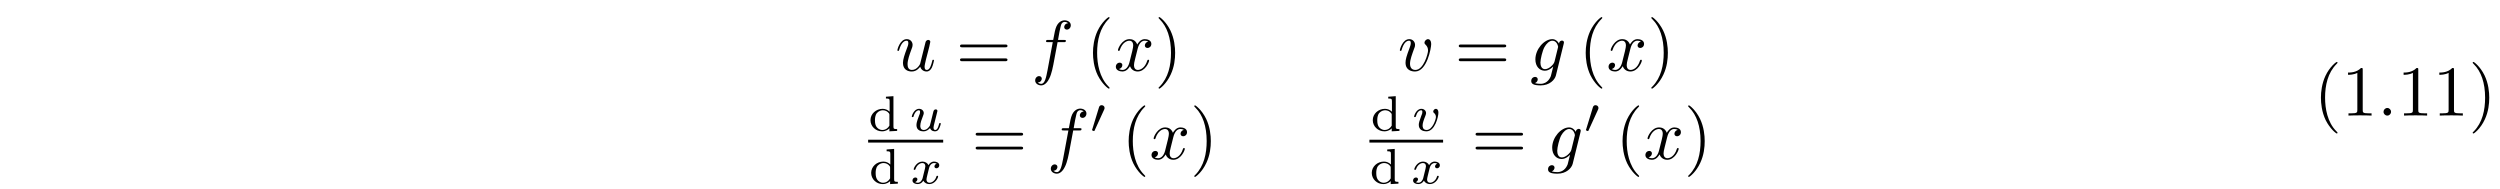
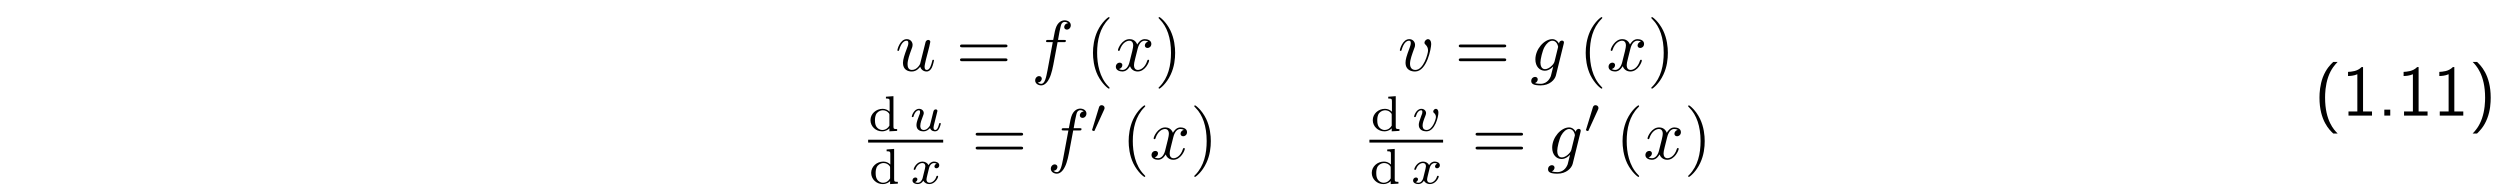
<svg xmlns="http://www.w3.org/2000/svg" xmlns:xlink="http://www.w3.org/1999/xlink" width="348.696pt" height="26.265pt" viewBox="0 0 348.696 26.265" version="1.2">
  <defs>
    <g>
      <symbol overflow="visible" id="glyph0-0">
        <path style="stroke:none;" d="" />
      </symbol>
      <symbol overflow="visible" id="glyph0-1">
        <path style="stroke:none;" d="M 5.406 -1.422 C 5.406 -1.531 5.328 -1.531 5.297 -1.531 C 5.188 -1.531 5.188 -1.484 5.156 -1.344 C 5.016 -0.781 4.828 -0.109 4.406 -0.109 C 4.203 -0.109 4.094 -0.234 4.094 -0.562 C 4.094 -0.781 4.219 -1.25 4.297 -1.609 L 4.578 -2.688 C 4.609 -2.828 4.703 -3.203 4.75 -3.359 C 4.797 -3.594 4.891 -3.969 4.891 -4.031 C 4.891 -4.203 4.75 -4.297 4.609 -4.297 C 4.562 -4.297 4.297 -4.281 4.219 -3.953 L 3.469 -0.953 C 3.453 -0.906 3.062 -0.109 2.328 -0.109 C 1.812 -0.109 1.719 -0.562 1.719 -0.922 C 1.719 -1.484 2 -2.266 2.25 -2.953 C 2.375 -3.266 2.422 -3.406 2.422 -3.594 C 2.422 -4.031 2.109 -4.406 1.609 -4.406 C 0.656 -4.406 0.297 -2.953 0.297 -2.875 C 0.297 -2.766 0.406 -2.766 0.406 -2.766 C 0.516 -2.766 0.516 -2.797 0.562 -2.953 C 0.812 -3.812 1.203 -4.188 1.578 -4.188 C 1.672 -4.188 1.828 -4.172 1.828 -3.859 C 1.828 -3.625 1.719 -3.328 1.656 -3.188 C 1.281 -2.188 1.078 -1.578 1.078 -1.094 C 1.078 -0.141 1.766 0.109 2.297 0.109 C 2.953 0.109 3.312 -0.344 3.484 -0.562 C 3.594 -0.156 3.953 0.109 4.375 0.109 C 4.719 0.109 4.953 -0.125 5.109 -0.438 C 5.281 -0.797 5.406 -1.422 5.406 -1.422 Z M 5.406 -1.422 " />
      </symbol>
      <symbol overflow="visible" id="glyph0-2">
        <path style="stroke:none;" d="M 5.5 -6.344 C 5.5 -6.797 5.047 -7.031 4.641 -7.031 C 4.297 -7.031 3.672 -6.844 3.375 -5.859 C 3.312 -5.656 3.281 -5.547 3.047 -4.297 L 2.359 -4.297 C 2.156 -4.297 2.047 -4.297 2.047 -4.109 C 2.047 -3.984 2.141 -3.984 2.328 -3.984 L 2.984 -3.984 L 2.25 -0.047 C 2.062 0.922 1.891 1.828 1.375 1.828 C 1.328 1.828 1.094 1.828 0.891 1.641 C 1.359 1.609 1.453 1.25 1.453 1.109 C 1.453 0.875 1.266 0.75 1.078 0.75 C 0.812 0.75 0.531 0.984 0.531 1.359 C 0.531 1.797 0.969 2.047 1.375 2.047 C 1.922 2.047 2.328 1.453 2.5 1.078 C 2.828 0.453 3.047 -0.75 3.062 -0.828 L 3.656 -3.984 L 4.516 -3.984 C 4.719 -3.984 4.812 -3.984 4.812 -4.188 C 4.812 -4.297 4.719 -4.297 4.547 -4.297 L 3.719 -4.297 C 3.828 -4.875 3.812 -4.859 3.922 -5.438 C 3.969 -5.641 4.109 -6.344 4.172 -6.469 C 4.25 -6.656 4.422 -6.812 4.641 -6.812 C 4.672 -6.812 4.938 -6.812 5.125 -6.625 C 4.688 -6.594 4.578 -6.234 4.578 -6.094 C 4.578 -5.859 4.766 -5.734 4.953 -5.734 C 5.219 -5.734 5.5 -5.969 5.5 -6.344 Z M 5.5 -6.344 " />
      </symbol>
      <symbol overflow="visible" id="glyph0-3">
        <path style="stroke:none;" d="M 4.938 -1.422 C 4.938 -1.531 4.859 -1.531 4.828 -1.531 C 4.734 -1.531 4.719 -1.484 4.688 -1.422 C 4.359 -0.344 3.688 -0.109 3.375 -0.109 C 2.984 -0.109 2.828 -0.422 2.828 -0.766 C 2.828 -0.984 2.875 -1.203 2.984 -1.641 L 3.328 -3.016 C 3.391 -3.266 3.625 -4.188 4.312 -4.188 C 4.359 -4.188 4.609 -4.188 4.812 -4.062 C 4.531 -4 4.344 -3.766 4.344 -3.516 C 4.344 -3.359 4.453 -3.172 4.719 -3.172 C 4.938 -3.172 5.25 -3.344 5.25 -3.75 C 5.25 -4.266 4.672 -4.406 4.328 -4.406 C 3.75 -4.406 3.406 -3.875 3.281 -3.656 C 3.031 -4.312 2.5 -4.406 2.203 -4.406 C 1.172 -4.406 0.594 -3.125 0.594 -2.875 C 0.594 -2.766 0.719 -2.766 0.719 -2.766 C 0.797 -2.766 0.828 -2.797 0.844 -2.875 C 1.188 -3.938 1.844 -4.188 2.188 -4.188 C 2.375 -4.188 2.719 -4.094 2.719 -3.516 C 2.719 -3.203 2.547 -2.547 2.188 -1.141 C 2.031 -0.531 1.672 -0.109 1.234 -0.109 C 1.172 -0.109 0.953 -0.109 0.734 -0.234 C 0.984 -0.297 1.203 -0.5 1.203 -0.781 C 1.203 -1.047 0.984 -1.125 0.844 -1.125 C 0.531 -1.125 0.297 -0.875 0.297 -0.547 C 0.297 -0.094 0.781 0.109 1.219 0.109 C 1.891 0.109 2.25 -0.594 2.266 -0.641 C 2.391 -0.281 2.75 0.109 3.344 0.109 C 4.375 0.109 4.938 -1.172 4.938 -1.422 Z M 4.938 -1.422 " />
      </symbol>
      <symbol overflow="visible" id="glyph0-4">
        <path style="stroke:none;" d="M 4.672 -3.703 C 4.672 -4.25 4.406 -4.406 4.234 -4.406 C 3.984 -4.406 3.734 -4.141 3.734 -3.922 C 3.734 -3.797 3.781 -3.734 3.891 -3.625 C 4.109 -3.422 4.234 -3.172 4.234 -2.812 C 4.234 -2.391 3.625 -0.109 2.469 -0.109 C 1.953 -0.109 1.719 -0.453 1.719 -0.984 C 1.719 -1.531 2 -2.266 2.297 -3.094 C 2.375 -3.266 2.422 -3.406 2.422 -3.594 C 2.422 -4.031 2.109 -4.406 1.609 -4.406 C 0.672 -4.406 0.297 -2.953 0.297 -2.875 C 0.297 -2.766 0.406 -2.766 0.406 -2.766 C 0.516 -2.766 0.516 -2.797 0.562 -2.953 C 0.859 -3.953 1.281 -4.188 1.578 -4.188 C 1.656 -4.188 1.828 -4.188 1.828 -3.875 C 1.828 -3.625 1.719 -3.344 1.656 -3.172 C 1.219 -2.016 1.094 -1.562 1.094 -1.125 C 1.094 -0.047 1.969 0.109 2.422 0.109 C 4.094 0.109 4.672 -3.188 4.672 -3.703 Z M 4.672 -3.703 " />
      </symbol>
      <symbol overflow="visible" id="glyph0-5">
        <path style="stroke:none;" d="M 3.594 0.672 L 4.688 -3.766 C 4.703 -3.812 4.719 -3.875 4.719 -3.938 C 4.719 -4.109 4.609 -4.203 4.438 -4.203 C 4.344 -4.203 4.062 -4.141 4.031 -3.781 C 3.844 -4.141 3.5 -4.406 3.094 -4.406 C 1.969 -4.406 0.734 -3.016 0.734 -1.578 C 0.734 -0.594 1.328 0 2.047 0 C 2.641 0 3.109 -0.469 3.203 -0.578 L 3.219 -0.562 L 2.891 0.75 C 2.844 0.844 2.516 1.828 1.453 1.828 C 1.266 1.828 0.938 1.812 0.656 1.719 C 0.953 1.641 1.062 1.375 1.062 1.203 C 1.062 1.047 0.953 0.859 0.688 0.859 C 0.469 0.859 0.156 1.031 0.156 1.438 C 0.156 1.844 0.516 2.047 1.469 2.047 C 2.719 2.047 3.438 1.266 3.594 0.672 Z M 3.875 -3.188 L 3.406 -1.281 C 3.344 -1.016 3.109 -0.766 2.891 -0.578 C 2.688 -0.406 2.375 -0.219 2.078 -0.219 C 1.578 -0.219 1.438 -0.734 1.438 -1.141 C 1.438 -1.609 1.719 -2.797 2 -3.297 C 2.266 -3.781 2.688 -4.188 3.109 -4.188 C 3.766 -4.188 3.906 -3.375 3.906 -3.328 C 3.906 -3.281 3.891 -3.219 3.875 -3.188 Z M 3.875 -3.188 " />
      </symbol>
      <symbol overflow="visible" id="glyph1-0">
        <path style="stroke:none;" d="" />
      </symbol>
      <symbol overflow="visible" id="glyph1-1">
        <path style="stroke:none;" d="M 7.188 -3.453 C 7.188 -3.656 7 -3.656 6.859 -3.656 L 0.891 -3.656 C 0.75 -3.656 0.562 -3.656 0.562 -3.453 C 0.562 -3.266 0.75 -3.266 0.891 -3.266 L 6.844 -3.266 C 7 -3.266 7.188 -3.266 7.188 -3.453 Z M 7.188 -1.531 C 7.188 -1.719 7 -1.719 6.844 -1.719 L 0.891 -1.719 C 0.75 -1.719 0.562 -1.719 0.562 -1.531 C 0.562 -1.328 0.75 -1.328 0.891 -1.328 L 6.859 -1.328 C 7 -1.328 7.188 -1.328 7.188 -1.531 Z M 7.188 -1.531 " />
      </symbol>
      <symbol overflow="visible" id="glyph1-2">
        <path style="stroke:none;" d="M 3.297 2.391 C 3.297 2.359 3.297 2.344 3.125 2.172 C 1.891 0.922 1.562 -0.969 1.562 -2.5 C 1.562 -4.234 1.938 -5.969 3.172 -7.203 C 3.297 -7.328 3.297 -7.344 3.297 -7.375 C 3.297 -7.453 3.266 -7.484 3.203 -7.484 C 3.094 -7.484 2.203 -6.797 1.609 -5.531 C 1.109 -4.438 0.984 -3.328 0.984 -2.5 C 0.984 -1.719 1.094 -0.516 1.641 0.625 C 2.25 1.844 3.094 2.5 3.203 2.5 C 3.266 2.5 3.297 2.469 3.297 2.391 Z M 3.297 2.391 " />
      </symbol>
      <symbol overflow="visible" id="glyph1-3">
        <path style="stroke:none;" d="M 2.875 -2.5 C 2.875 -3.266 2.766 -4.469 2.219 -5.609 C 1.625 -6.828 0.766 -7.484 0.672 -7.484 C 0.609 -7.484 0.562 -7.438 0.562 -7.375 C 0.562 -7.344 0.562 -7.328 0.75 -7.141 C 1.734 -6.156 2.297 -4.578 2.297 -2.5 C 2.297 -0.781 1.938 0.969 0.703 2.219 C 0.562 2.344 0.562 2.359 0.562 2.391 C 0.562 2.453 0.609 2.5 0.672 2.5 C 0.766 2.5 1.672 1.812 2.25 0.547 C 2.766 -0.547 2.875 -1.656 2.875 -2.5 Z M 2.875 -2.5 " />
      </symbol>
-       <symbol overflow="visible" id="glyph1-4">
-         <path style="stroke:none;" d="M 4.172 0 L 4.172 -0.312 L 3.859 -0.312 C 2.953 -0.312 2.938 -0.422 2.938 -0.781 L 2.938 -6.375 C 2.938 -6.625 2.938 -6.641 2.703 -6.641 C 2.078 -6 1.203 -6 0.891 -6 L 0.891 -5.688 C 1.094 -5.688 1.672 -5.688 2.188 -5.953 L 2.188 -0.781 C 2.188 -0.422 2.156 -0.312 1.266 -0.312 L 0.953 -0.312 L 0.953 0 C 1.297 -0.031 2.156 -0.031 2.562 -0.031 C 2.953 -0.031 3.828 -0.031 4.172 0 Z M 4.172 0 " />
-       </symbol>
-       <symbol overflow="visible" id="glyph1-5">
-         <path style="stroke:none;" d="M 1.906 -0.531 C 1.906 -0.812 1.672 -1.062 1.391 -1.062 C 1.094 -1.062 0.859 -0.812 0.859 -0.531 C 0.859 -0.234 1.094 0 1.391 0 C 1.672 0 1.906 -0.234 1.906 -0.531 Z M 1.906 -0.531 " />
-       </symbol>
      <symbol overflow="visible" id="glyph2-0">
        <path style="stroke:none;" d="" />
      </symbol>
      <symbol overflow="visible" id="glyph2-1">
        <path style="stroke:none;" d="M 4.047 0 L 4.047 -0.25 C 3.578 -0.25 3.531 -0.297 3.531 -0.641 L 3.531 -4.844 L 2.484 -4.766 L 2.484 -4.516 C 2.953 -4.516 3 -4.453 3 -4.125 L 3 -2.672 C 2.75 -2.922 2.406 -3.078 2.031 -3.078 C 1.094 -3.078 0.328 -2.375 0.328 -1.5 C 0.328 -0.625 1.062 0.062 1.938 0.062 C 2.516 0.062 2.859 -0.234 2.969 -0.359 L 2.969 0.062 Z M 2.969 -0.734 C 2.797 -0.406 2.438 -0.125 1.984 -0.125 C 1.594 -0.125 1.312 -0.359 1.172 -0.562 C 1.031 -0.766 0.953 -1.047 0.953 -1.484 C 0.953 -1.656 0.953 -2.172 1.234 -2.5 C 1.516 -2.812 1.859 -2.875 2.062 -2.875 C 2.391 -2.875 2.703 -2.719 2.891 -2.469 C 2.969 -2.359 2.969 -2.359 2.969 -2.219 Z M 2.969 -0.734 " />
      </symbol>
      <symbol overflow="visible" id="glyph3-0">
        <path style="stroke:none;" d="" />
      </symbol>
      <symbol overflow="visible" id="glyph3-1">
        <path style="stroke:none;" d="M 4.375 -1 C 4.375 -1.094 4.281 -1.094 4.266 -1.094 C 4.156 -1.094 4.156 -1.062 4.109 -0.875 C 4.016 -0.547 3.891 -0.125 3.594 -0.125 C 3.422 -0.125 3.359 -0.281 3.359 -0.469 C 3.359 -0.578 3.422 -0.844 3.469 -1.016 L 3.781 -2.266 C 3.828 -2.438 3.906 -2.75 3.906 -2.781 C 3.906 -2.922 3.797 -3 3.672 -3 C 3.422 -3 3.359 -2.797 3.312 -2.578 L 2.953 -1.125 C 2.906 -0.984 2.844 -0.719 2.844 -0.719 C 2.703 -0.5 2.422 -0.125 2 -0.125 C 1.516 -0.125 1.516 -0.578 1.516 -0.703 C 1.516 -1.109 1.703 -1.609 1.906 -2.125 C 1.953 -2.266 2 -2.359 2 -2.469 C 2 -2.844 1.688 -3.078 1.344 -3.078 C 0.641 -3.078 0.328 -2.125 0.328 -2 C 0.328 -1.922 0.422 -1.922 0.453 -1.922 C 0.547 -1.922 0.547 -1.953 0.578 -2.031 C 0.734 -2.594 1.047 -2.875 1.312 -2.875 C 1.438 -2.875 1.484 -2.797 1.484 -2.641 C 1.484 -2.469 1.438 -2.328 1.359 -2.172 C 0.984 -1.203 0.984 -1 0.984 -0.812 C 0.984 -0.703 0.984 -0.375 1.25 -0.156 C 1.453 0.016 1.719 0.062 1.969 0.062 C 2.406 0.062 2.641 -0.172 2.875 -0.391 C 3.031 0.062 3.484 0.062 3.578 0.062 C 3.812 0.062 4 -0.062 4.125 -0.297 C 4.281 -0.578 4.375 -0.969 4.375 -1 Z M 4.375 -1 " />
      </symbol>
      <symbol overflow="visible" id="glyph3-2">
        <path style="stroke:none;" d="M 3.906 -1 C 3.906 -1.094 3.812 -1.094 3.797 -1.094 C 3.688 -1.094 3.688 -1.047 3.656 -0.969 C 3.516 -0.484 3.094 -0.125 2.703 -0.125 C 2.422 -0.125 2.281 -0.312 2.281 -0.578 C 2.281 -0.766 2.453 -1.391 2.641 -2.172 C 2.781 -2.703 3.094 -2.875 3.328 -2.875 C 3.328 -2.875 3.547 -2.875 3.703 -2.781 C 3.484 -2.719 3.391 -2.516 3.391 -2.391 C 3.391 -2.25 3.516 -2.141 3.672 -2.141 C 3.828 -2.141 4.062 -2.266 4.062 -2.562 C 4.062 -2.953 3.609 -3.078 3.344 -3.078 C 2.984 -3.078 2.703 -2.844 2.562 -2.578 C 2.438 -2.859 2.109 -3.078 1.719 -3.078 C 0.938 -3.078 0.5 -2.219 0.5 -2 C 0.5 -1.922 0.594 -1.922 0.609 -1.922 C 0.703 -1.922 0.703 -1.938 0.75 -2.031 C 0.922 -2.578 1.359 -2.875 1.703 -2.875 C 1.938 -2.875 2.125 -2.75 2.125 -2.422 C 2.125 -2.281 2.031 -1.938 1.969 -1.688 L 1.734 -0.734 C 1.672 -0.5 1.438 -0.125 1.078 -0.125 C 1.062 -0.125 0.844 -0.125 0.703 -0.219 C 0.984 -0.312 1.016 -0.562 1.016 -0.609 C 1.016 -0.766 0.891 -0.859 0.734 -0.859 C 0.531 -0.859 0.328 -0.703 0.328 -0.438 C 0.328 -0.094 0.719 0.062 1.062 0.062 C 1.391 0.062 1.672 -0.125 1.844 -0.422 C 2.016 -0.062 2.391 0.062 2.672 0.062 C 3.484 0.062 3.906 -0.797 3.906 -1 Z M 3.906 -1 " />
      </symbol>
      <symbol overflow="visible" id="glyph3-3">
        <path style="stroke:none;" d="M 3.719 -2.531 C 3.719 -3.078 3.391 -3.078 3.375 -3.078 C 3.188 -3.078 3 -2.891 3 -2.703 C 3 -2.594 3.062 -2.531 3.109 -2.5 C 3.234 -2.391 3.375 -2.219 3.375 -1.938 C 3.375 -1.625 2.906 -0.125 2.078 -0.125 C 1.516 -0.125 1.516 -0.625 1.516 -0.75 C 1.516 -1.062 1.641 -1.453 1.906 -2.109 C 1.953 -2.25 2 -2.359 2 -2.469 C 2 -2.844 1.688 -3.078 1.344 -3.078 C 0.641 -3.078 0.328 -2.125 0.328 -2 C 0.328 -1.922 0.422 -1.922 0.453 -1.922 C 0.547 -1.922 0.547 -1.953 0.578 -2.031 C 0.734 -2.594 1.031 -2.875 1.312 -2.875 C 1.438 -2.875 1.484 -2.797 1.484 -2.641 C 1.484 -2.469 1.438 -2.328 1.359 -2.172 C 1.062 -1.391 0.984 -1.094 0.984 -0.844 C 0.984 -0.156 1.531 0.062 2.062 0.062 C 3.234 0.062 3.719 -1.953 3.719 -2.531 Z M 3.719 -2.531 " />
      </symbol>
      <symbol overflow="visible" id="glyph4-0">
        <path style="stroke:none;" d="" />
      </symbol>
      <symbol overflow="visible" id="glyph4-1">
        <path style="stroke:none;" d="M 2.078 -3.516 C 2.078 -3.734 1.891 -3.891 1.672 -3.891 C 1.391 -3.891 1.328 -3.672 1.297 -3.578 L 0.375 -0.562 L 0.328 -0.438 C 0.328 -0.359 0.547 -0.281 0.609 -0.281 C 0.656 -0.281 0.688 -0.328 0.703 -0.391 L 2.031 -3.297 C 2.062 -3.359 2.078 -3.422 2.078 -3.516 Z M 2.078 -3.516 " />
+       </symbol>
+       <symbol overflow="visible" id="glyph5-0">
+         <path style="stroke:none;" d="" />
+       </symbol>
+       <symbol overflow="visible" id="glyph5-1">
+         <path style="stroke:none;" d="M 3.312 2.5 C 2.828 2.016 1.562 0.734 1.562 -2.5 C 1.562 -3.047 1.594 -4.219 2 -5.391 C 2.406 -6.547 2.984 -7.141 3.312 -7.484 L 2.703 -7.484 C 2.375 -7.172 1.719 -6.562 1.25 -5.344 C 0.859 -4.281 0.781 -3.219 0.781 -2.5 C 0.781 0.734 2.219 2.047 2.703 2.5 Z M 3.312 2.5 " />
+       </symbol>
+       <symbol overflow="visible" id="glyph5-2">
+         <path style="stroke:none;" d="M 4.234 0 L 4.234 -0.578 L 2.984 -0.578 L 2.984 -6.766 L 2.781 -6.766 C 2.188 -6.156 1.359 -6.125 0.891 -6.094 L 0.891 -5.516 C 1.219 -5.531 1.688 -5.547 2.188 -5.766 L 2.188 -0.578 L 0.953 -0.578 L 0.953 0 Z M 4.234 0 " />
+       </symbol>
+       <symbol overflow="visible" id="glyph5-3">
+         <path style="stroke:none;" d="M 1.797 0 L 1.797 -0.828 L 0.969 -0.828 L 0.969 0 Z M 1.797 0 " />
+       </symbol>
+       <symbol overflow="visible" id="glyph5-4">
+         <path style="stroke:none;" d="M 3.078 -2.5 C 3.078 -5.719 1.641 -7.031 1.172 -7.484 L 0.562 -7.484 C 1.031 -7 2.297 -5.719 2.297 -2.5 C 2.297 -1.938 2.266 -0.766 1.859 0.406 C 1.453 1.562 0.891 2.156 0.562 2.5 L 1.172 2.5 C 1.484 2.188 2.156 1.578 2.609 0.359 C 3.016 -0.703 3.078 -1.766 3.078 -2.5 Z M 3.078 -2.5 " />
      </symbol>
    </g>
  </defs>
  <g id="surface1">
    <g style="fill:rgb(0%,0%,0%);fill-opacity:1;">
      <use xlink:href="#glyph0-1" x="124.866" y="9.865" />
    </g>
    <g style="fill:rgb(0%,0%,0%);fill-opacity:1;">
      <use xlink:href="#glyph1-1" x="133.337" y="9.865" />
    </g>
    <g style="fill:rgb(0%,0%,0%);fill-opacity:1;">
      <use xlink:href="#glyph0-2" x="143.853" y="9.865" />
    </g>
    <g style="fill:rgb(0%,0%,0%);fill-opacity:1;">
      <use xlink:href="#glyph1-2" x="151.463" y="9.865" />
    </g>
    <g style="fill:rgb(0%,0%,0%);fill-opacity:1;">
      <use xlink:href="#glyph0-3" x="155.338" y="9.865" />
    </g>
    <g style="fill:rgb(0%,0%,0%);fill-opacity:1;">
      <use xlink:href="#glyph1-3" x="161.032" y="9.865" />
    </g>
    <g style="fill:rgb(0%,0%,0%);fill-opacity:1;">
      <use xlink:href="#glyph0-4" x="194.948" y="9.865" />
    </g>
    <g style="fill:rgb(0%,0%,0%);fill-opacity:1;">
      <use xlink:href="#glyph1-1" x="202.902" y="9.865" />
    </g>
    <g style="fill:rgb(0%,0%,0%);fill-opacity:1;">
      <use xlink:href="#glyph0-5" x="213.418" y="9.865" />
    </g>
    <g style="fill:rgb(0%,0%,0%);fill-opacity:1;">
      <use xlink:href="#glyph1-2" x="220.188" y="9.865" />
    </g>
    <g style="fill:rgb(0%,0%,0%);fill-opacity:1;">
      <use xlink:href="#glyph0-3" x="224.062" y="9.865" />
    </g>
    <g style="fill:rgb(0%,0%,0%);fill-opacity:1;">
      <use xlink:href="#glyph1-3" x="229.756" y="9.865" />
    </g>
    <g style="fill:rgb(0%,0%,0%);fill-opacity:1;">
      <use xlink:href="#glyph2-1" x="121.085" y="18.256" />
    </g>
    <g style="fill:rgb(0%,0%,0%);fill-opacity:1;">
      <use xlink:href="#glyph3-1" x="126.846" y="18.256" />
    </g>
    <path style="fill:none;stroke-width:0.398;stroke-linecap:butt;stroke-linejoin:miter;stroke:rgb(0%,0%,0%);stroke-opacity:1;stroke-miterlimit:10;" d="M 0.001 0.001 L 10.47 0.001 " transform="matrix(1,0,0,-1,121.085,19.688)" />
    <g style="fill:rgb(0%,0%,0%);fill-opacity:1;">
      <use xlink:href="#glyph2-1" x="121.181" y="25.614" />
    </g>
    <g style="fill:rgb(0%,0%,0%);fill-opacity:1;">
      <use xlink:href="#glyph3-2" x="126.942" y="25.614" />
    </g>
    <g style="fill:rgb(0%,0%,0%);fill-opacity:1;">
      <use xlink:href="#glyph1-1" x="135.519" y="22.178" />
    </g>
    <g style="fill:rgb(0%,0%,0%);fill-opacity:1;">
      <use xlink:href="#glyph0-2" x="146.035" y="22.178" />
    </g>
    <g style="fill:rgb(0%,0%,0%);fill-opacity:1;">
      <use xlink:href="#glyph4-1" x="151.985" y="18.563" />
    </g>
    <g style="fill:rgb(0%,0%,0%);fill-opacity:1;">
      <use xlink:href="#glyph1-2" x="156.44" y="22.178" />
    </g>
    <g style="fill:rgb(0%,0%,0%);fill-opacity:1;">
      <use xlink:href="#glyph0-3" x="160.315" y="22.178" />
    </g>
    <g style="fill:rgb(0%,0%,0%);fill-opacity:1;">
      <use xlink:href="#glyph1-3" x="166.009" y="22.178" />
    </g>
    <g style="fill:rgb(0%,0%,0%);fill-opacity:1;">
      <use xlink:href="#glyph2-1" x="191.145" y="18.256" />
    </g>
    <g style="fill:rgb(0%,0%,0%);fill-opacity:1;">
      <use xlink:href="#glyph3-3" x="196.906" y="18.256" />
    </g>
    <path style="fill:none;stroke-width:0.398;stroke-linecap:butt;stroke-linejoin:miter;stroke:rgb(0%,0%,0%);stroke-opacity:1;stroke-miterlimit:10;" d="M -0 0.001 L 10.277 0.001 " transform="matrix(1,0,0,-1,191.004,19.688)" />
    <g style="fill:rgb(0%,0%,0%);fill-opacity:1;">
      <use xlink:href="#glyph2-1" x="191.004" y="25.614" />
    </g>
    <g style="fill:rgb(0%,0%,0%);fill-opacity:1;">
      <use xlink:href="#glyph3-2" x="196.765" y="25.614" />
    </g>
    <g style="fill:rgb(0%,0%,0%);fill-opacity:1;">
      <use xlink:href="#glyph1-1" x="205.246" y="22.178" />
    </g>
    <g style="fill:rgb(0%,0%,0%);fill-opacity:1;">
      <use xlink:href="#glyph0-5" x="215.762" y="22.178" />
    </g>
    <g style="fill:rgb(0%,0%,0%);fill-opacity:1;">
      <use xlink:href="#glyph4-1" x="220.871" y="18.563" />
    </g>
    <g style="fill:rgb(0%,0%,0%);fill-opacity:1;">
      <use xlink:href="#glyph1-2" x="225.327" y="22.178" />
    </g>
    <g style="fill:rgb(0%,0%,0%);fill-opacity:1;">
      <use xlink:href="#glyph0-3" x="229.201" y="22.178" />
    </g>
    <g style="fill:rgb(0%,0%,0%);fill-opacity:1;">
      <use xlink:href="#glyph1-3" x="234.895" y="22.178" />
    </g>
    <g style="fill:rgb(0%,0%,0%);fill-opacity:1;">
-       <use xlink:href="#glyph1-2" x="322.736" y="16.121" />
-       <use xlink:href="#glyph1-4" x="326.61" y="16.121" />
-       <use xlink:href="#glyph1-5" x="331.592" y="16.121" />
-       <use xlink:href="#glyph1-4" x="334.359" y="16.121" />
-       <use xlink:href="#glyph1-4" x="339.341" y="16.121" />
-       <use xlink:href="#glyph1-3" x="344.322" y="16.121" />
+       <use xlink:href="#glyph5-1" x="322.736" y="16.121" />
+       <use xlink:href="#glyph5-2" x="326.61" y="16.121" />
+       <use xlink:href="#glyph5-3" x="331.592" y="16.121" />
+       <use xlink:href="#glyph5-2" x="334.359" y="16.121" />
+       <use xlink:href="#glyph5-2" x="339.341" y="16.121" />
+       <use xlink:href="#glyph5-4" x="344.322" y="16.121" />
    </g>
  </g>
</svg>
